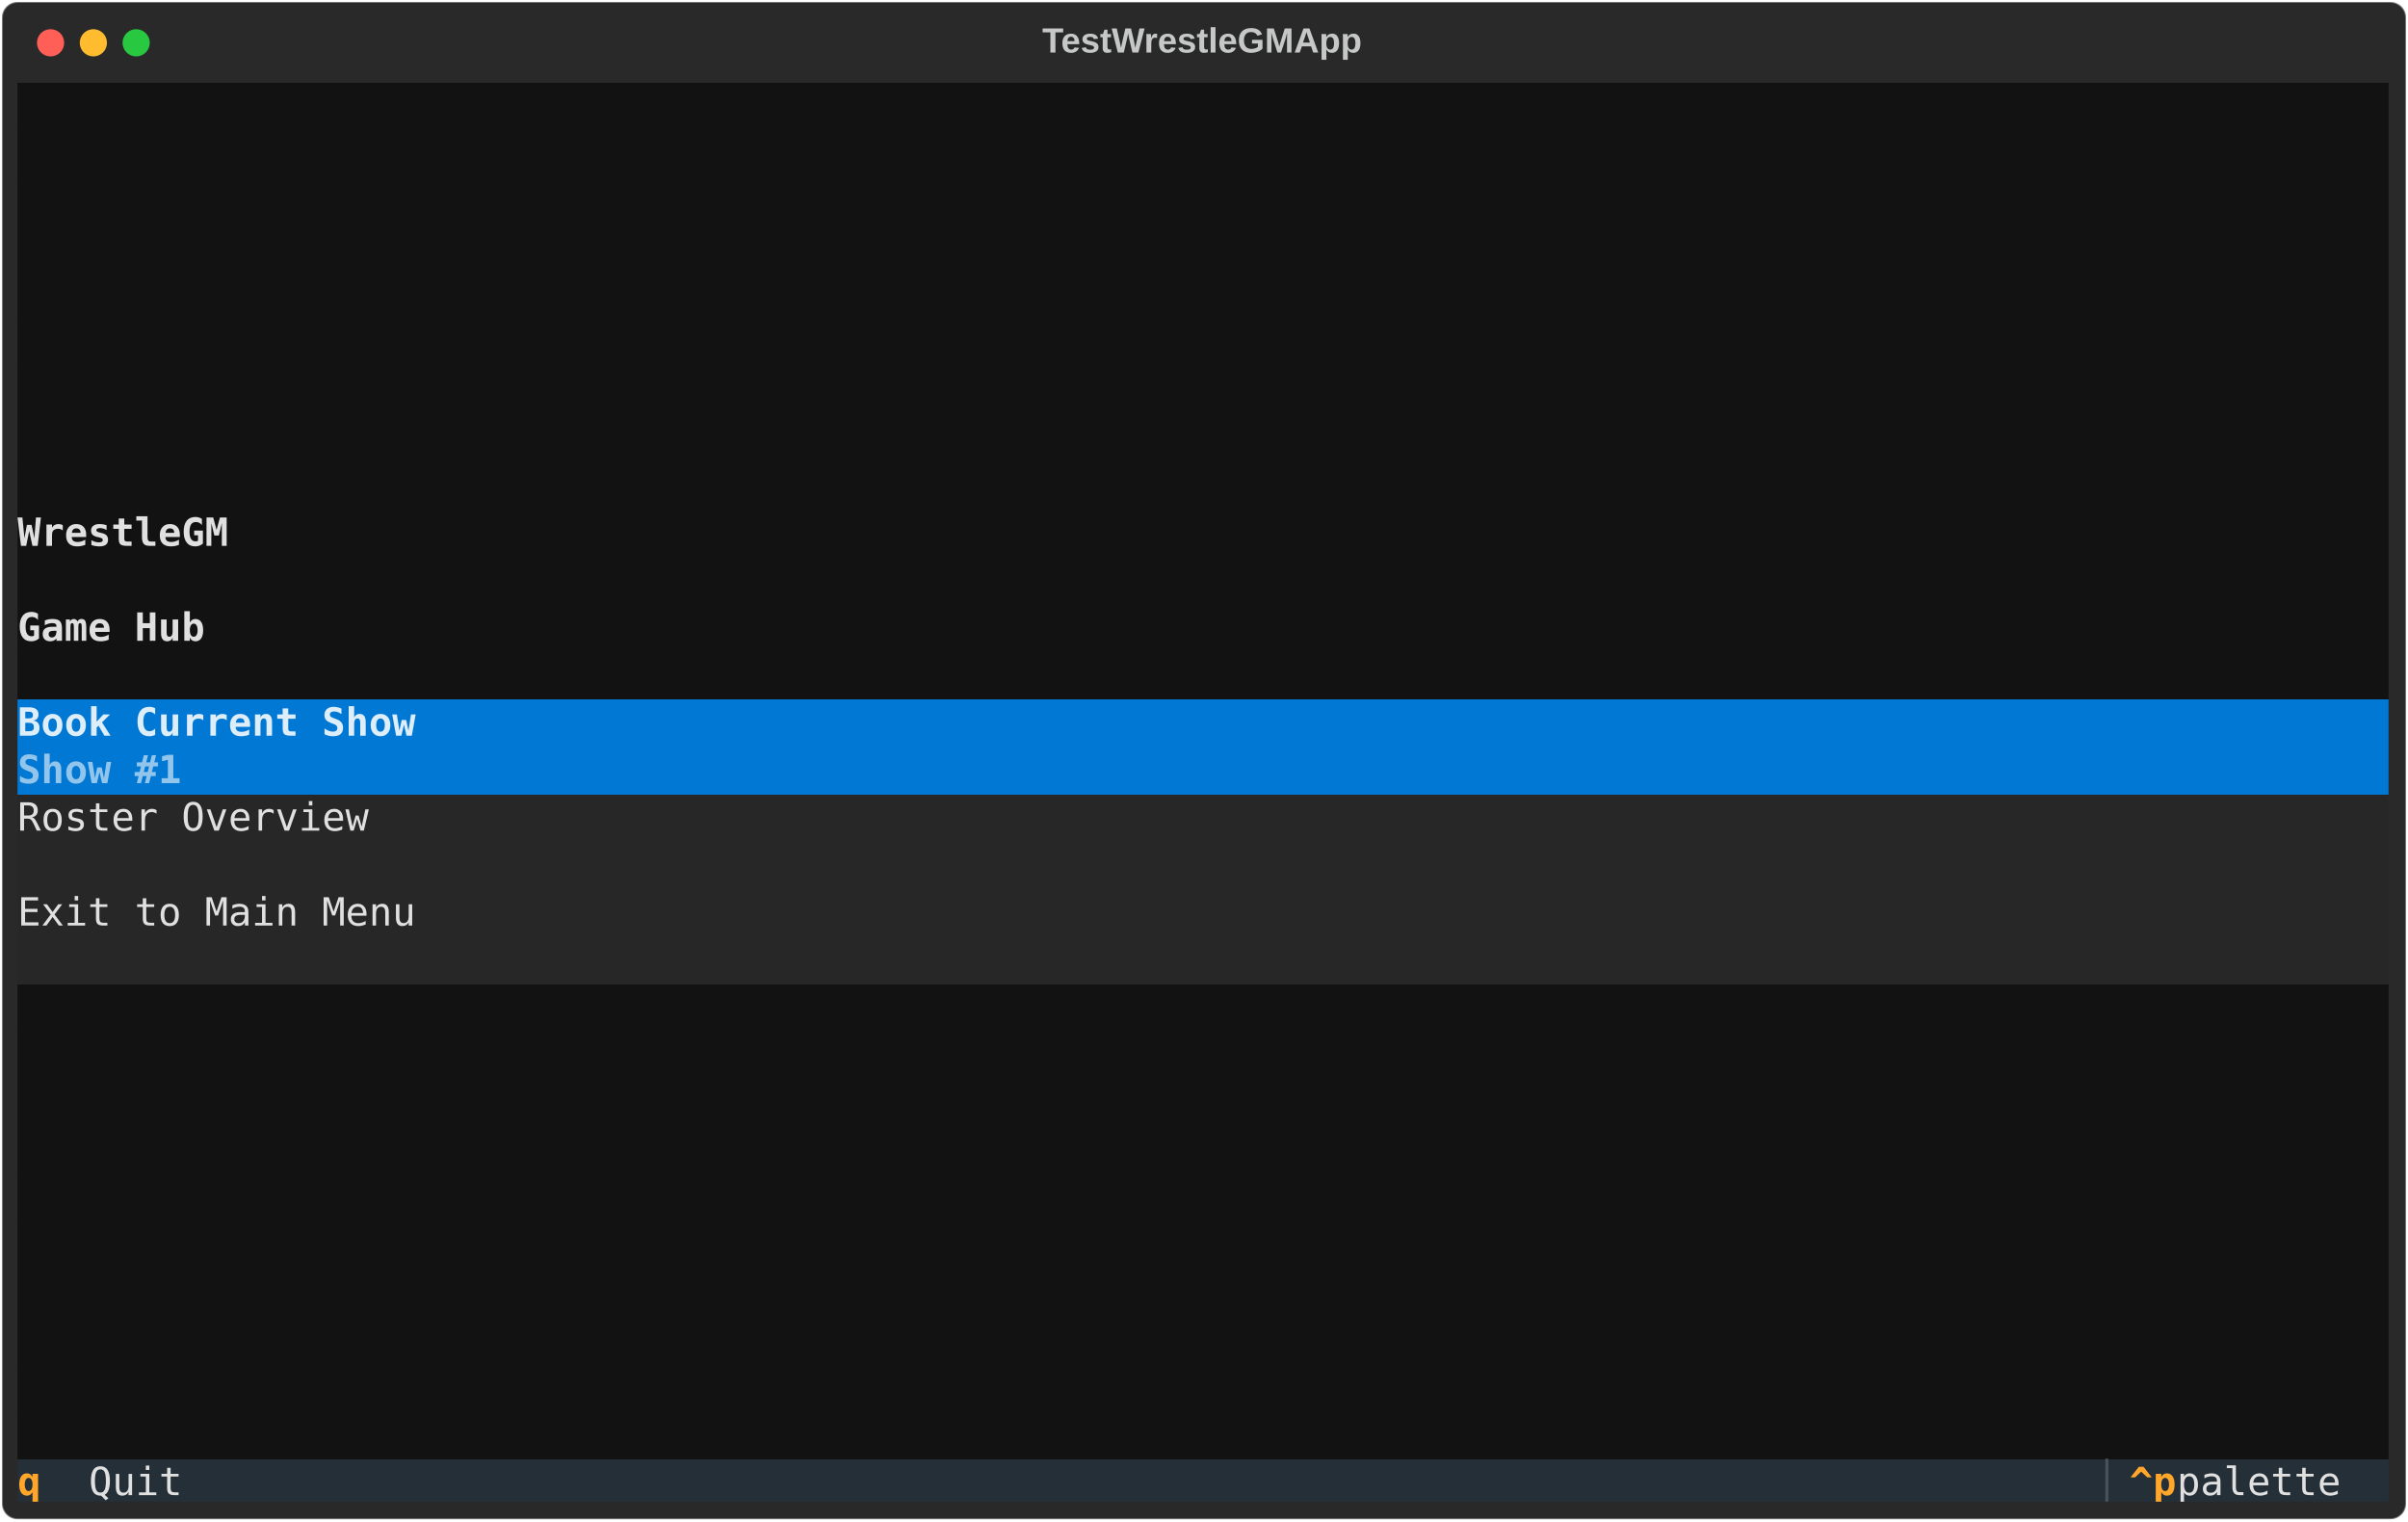
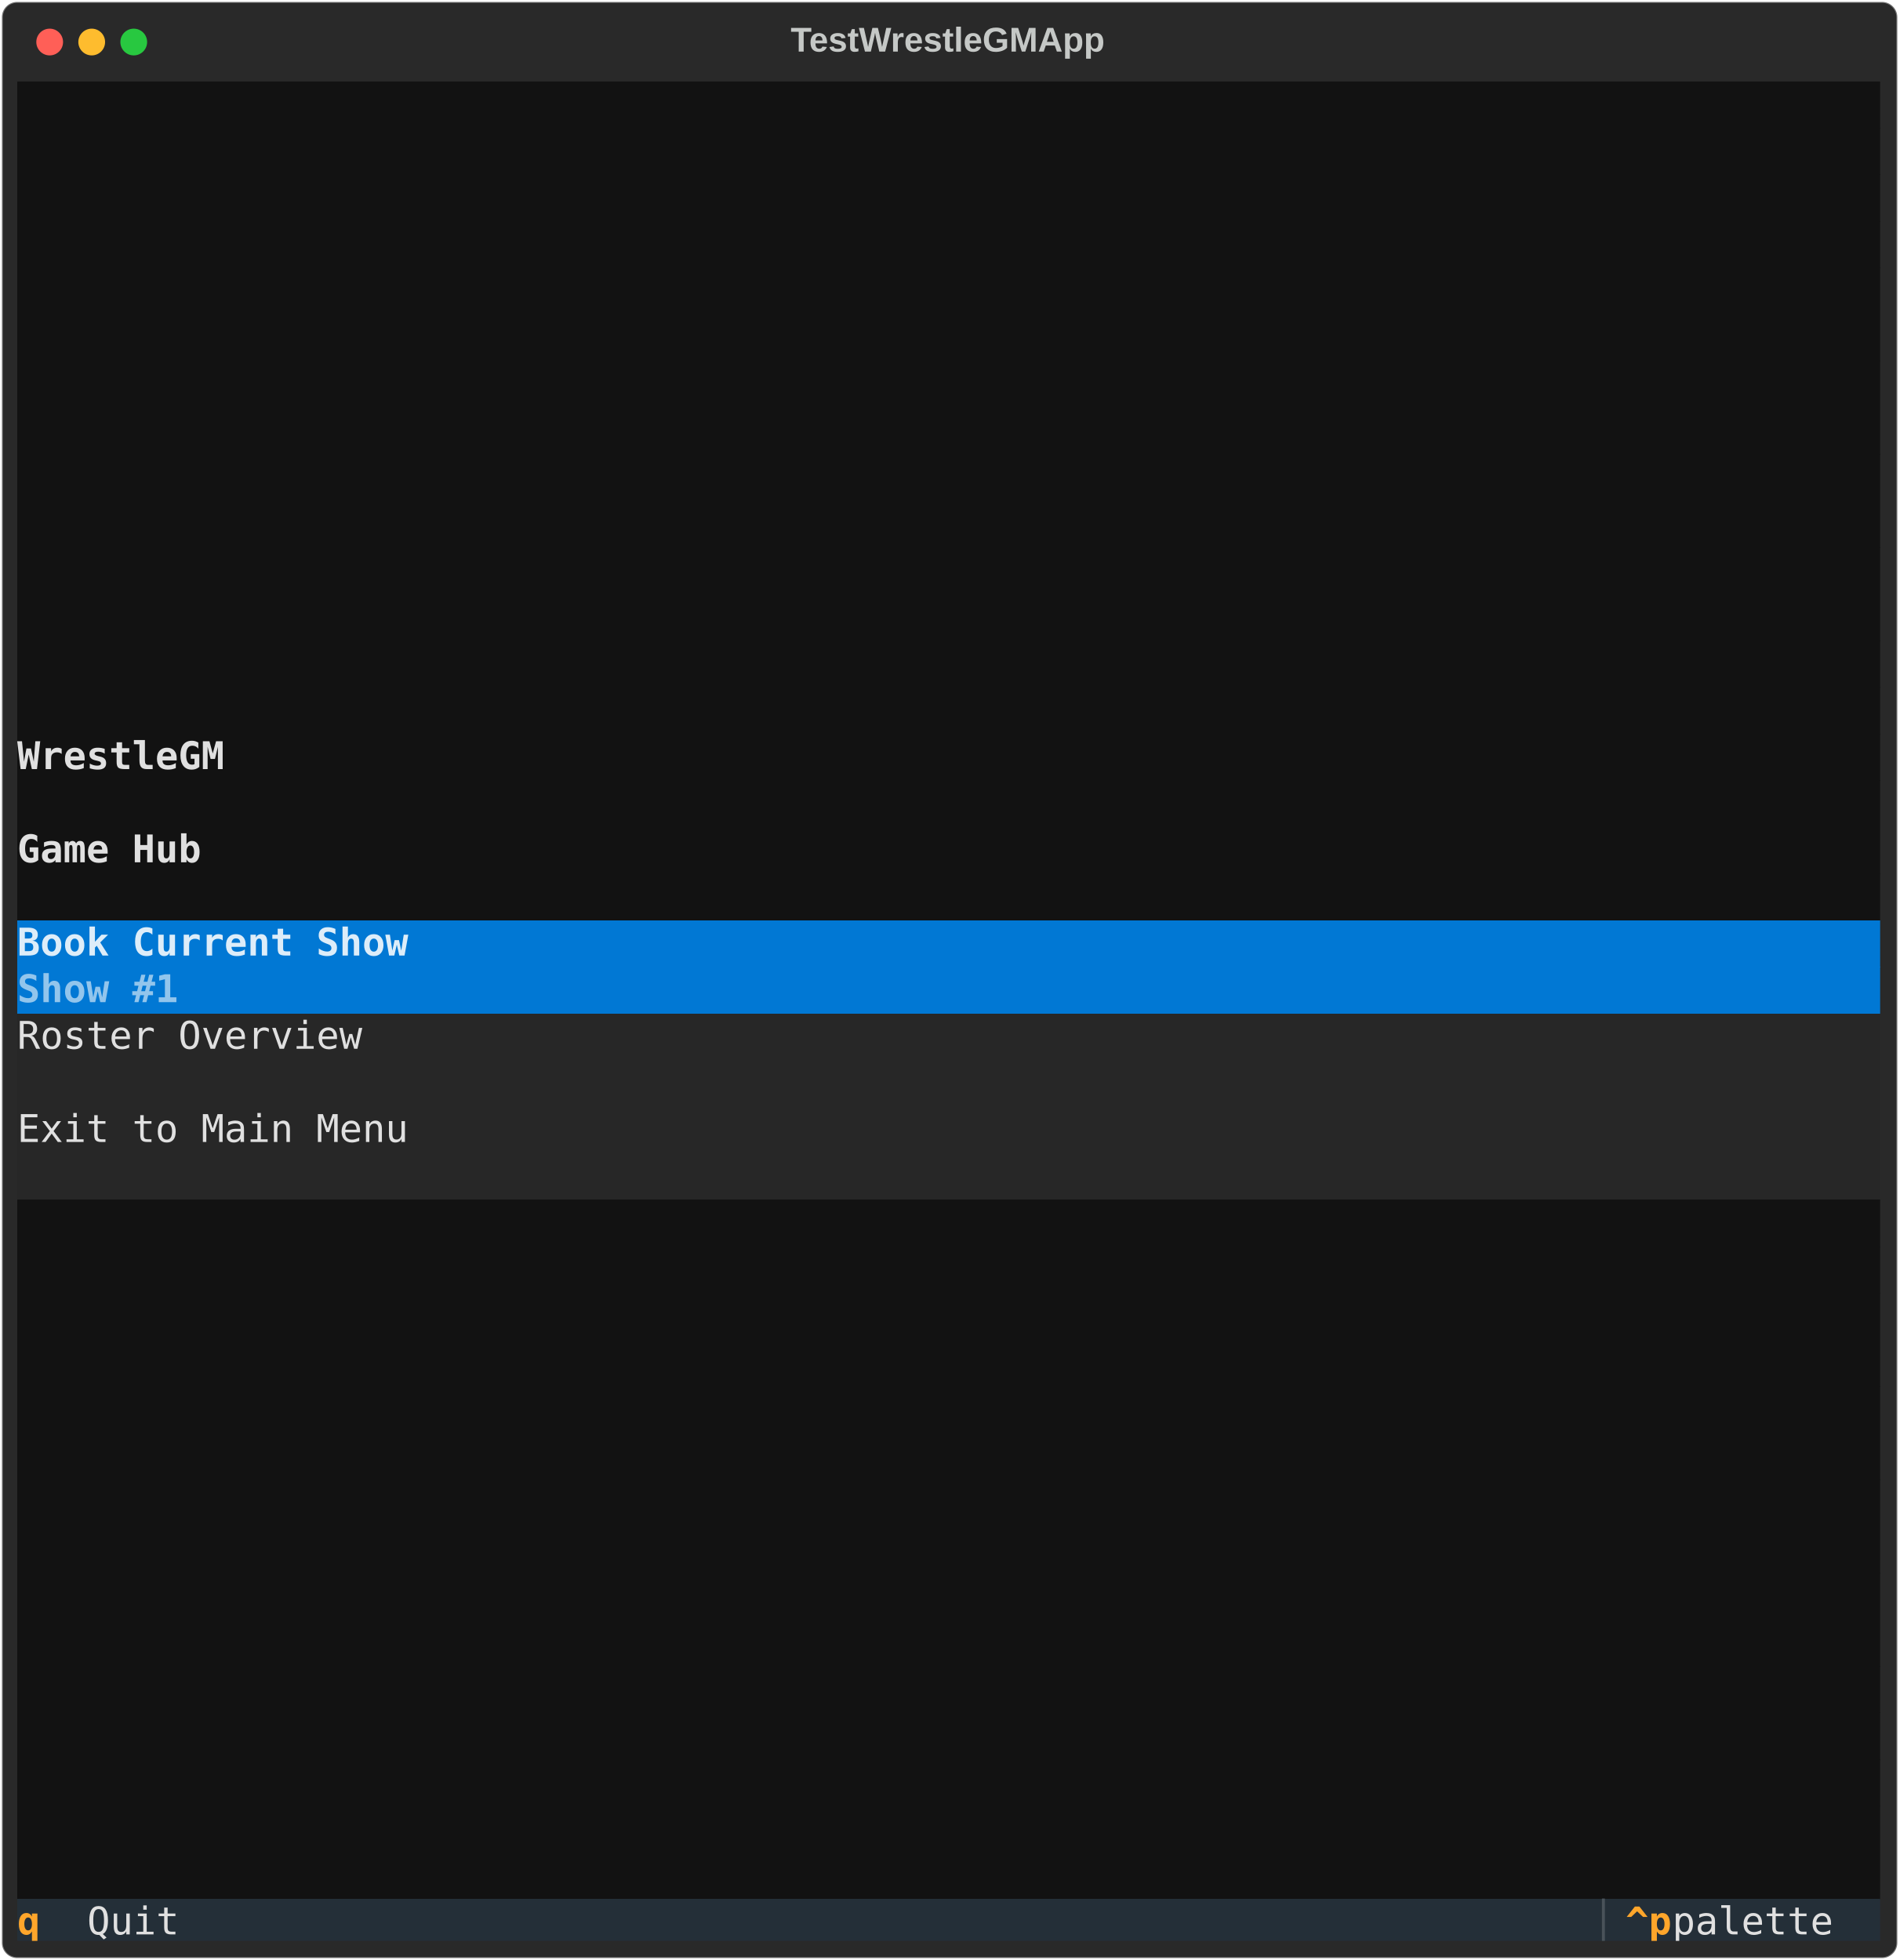
- <svg xmlns="http://www.w3.org/2000/svg" class="rich-terminal" viewBox="0 0 1238 782.0">
+ <svg xmlns="http://www.w3.org/2000/svg" class="rich-terminal" viewBox="0 0 994 1026.0">
  <style>

    @font-face {
        font-family: "Fira Code";
        src: local("FiraCode-Regular"),
                url("https://cdnjs.cloudflare.com/ajax/libs/firacode/6.2.0/woff2/FiraCode-Regular.woff2") format("woff2"),
                url("https://cdnjs.cloudflare.com/ajax/libs/firacode/6.2.0/woff/FiraCode-Regular.woff") format("woff");
        font-style: normal;
        font-weight: 400;
    }
    @font-face {
        font-family: "Fira Code";
        src: local("FiraCode-Bold"),
                url("https://cdnjs.cloudflare.com/ajax/libs/firacode/6.2.0/woff2/FiraCode-Bold.woff2") format("woff2"),
                url("https://cdnjs.cloudflare.com/ajax/libs/firacode/6.2.0/woff/FiraCode-Bold.woff") format("woff");
        font-style: bold;
        font-weight: 700;
    }

-     .terminal-53279495-matrix {
+     .terminal-2757339469-matrix {
        font-family: Fira Code, monospace;
        font-size: 20px;
        line-height: 24.4px;
        font-variant-east-asian: full-width;
    }

-     .terminal-53279495-title {
+     .terminal-2757339469-title {
        font-size: 18px;
        font-weight: bold;
        font-family: arial;
    }

-     .terminal-53279495-r1 { fill: #c5c8c6 }
- .terminal-53279495-r2 { fill: #e0e0e0;font-weight: bold }
- .terminal-53279495-r3 { fill: #ddedf9;font-weight: bold }
- .terminal-53279495-r4 { fill: #92c5ec;font-weight: bold }
- .terminal-53279495-r5 { fill: #e0e0e0 }
- .terminal-53279495-r6 { fill: #ffa62b;font-weight: bold }
- .terminal-53279495-r7 { fill: #495259 }
+     .terminal-2757339469-r1 { fill: #c5c8c6 }
+ .terminal-2757339469-r2 { fill: #e0e0e0;font-weight: bold }
+ .terminal-2757339469-r3 { fill: #ddedf9;font-weight: bold }
+ .terminal-2757339469-r4 { fill: #92c5ec;font-weight: bold }
+ .terminal-2757339469-r5 { fill: #e0e0e0 }
+ .terminal-2757339469-r6 { fill: #ffa62b;font-weight: bold }
+ .terminal-2757339469-r7 { fill: #495259 }
    </style>
  <defs>
-     <clipPath id="terminal-53279495-clip-terminal">
-       <rect x="0" y="0" width="1219.0" height="731.0" />
-     </clipPath>
-     <clipPath id="terminal-53279495-line-0">
-       <rect x="0" y="1.5" width="1220" height="24.65" />
-     </clipPath>
-     <clipPath id="terminal-53279495-line-1">
-       <rect x="0" y="25.9" width="1220" height="24.65" />
-     </clipPath>
-     <clipPath id="terminal-53279495-line-2">
-       <rect x="0" y="50.3" width="1220" height="24.65" />
-     </clipPath>
-     <clipPath id="terminal-53279495-line-3">
-       <rect x="0" y="74.7" width="1220" height="24.65" />
-     </clipPath>
-     <clipPath id="terminal-53279495-line-4">
-       <rect x="0" y="99.1" width="1220" height="24.65" />
-     </clipPath>
-     <clipPath id="terminal-53279495-line-5">
-       <rect x="0" y="123.5" width="1220" height="24.65" />
-     </clipPath>
-     <clipPath id="terminal-53279495-line-6">
-       <rect x="0" y="147.9" width="1220" height="24.65" />
-     </clipPath>
-     <clipPath id="terminal-53279495-line-7">
-       <rect x="0" y="172.3" width="1220" height="24.65" />
-     </clipPath>
-     <clipPath id="terminal-53279495-line-8">
-       <rect x="0" y="196.7" width="1220" height="24.65" />
-     </clipPath>
-     <clipPath id="terminal-53279495-line-9">
-       <rect x="0" y="221.1" width="1220" height="24.65" />
-     </clipPath>
-     <clipPath id="terminal-53279495-line-10">
-       <rect x="0" y="245.5" width="1220" height="24.65" />
-     </clipPath>
-     <clipPath id="terminal-53279495-line-11">
-       <rect x="0" y="269.9" width="1220" height="24.65" />
-     </clipPath>
-     <clipPath id="terminal-53279495-line-12">
-       <rect x="0" y="294.3" width="1220" height="24.65" />
-     </clipPath>
-     <clipPath id="terminal-53279495-line-13">
-       <rect x="0" y="318.7" width="1220" height="24.65" />
-     </clipPath>
-     <clipPath id="terminal-53279495-line-14">
-       <rect x="0" y="343.1" width="1220" height="24.65" />
-     </clipPath>
-     <clipPath id="terminal-53279495-line-15">
-       <rect x="0" y="367.5" width="1220" height="24.65" />
-     </clipPath>
-     <clipPath id="terminal-53279495-line-16">
-       <rect x="0" y="391.9" width="1220" height="24.65" />
-     </clipPath>
-     <clipPath id="terminal-53279495-line-17">
-       <rect x="0" y="416.3" width="1220" height="24.65" />
-     </clipPath>
-     <clipPath id="terminal-53279495-line-18">
-       <rect x="0" y="440.7" width="1220" height="24.65" />
-     </clipPath>
-     <clipPath id="terminal-53279495-line-19">
-       <rect x="0" y="465.1" width="1220" height="24.65" />
-     </clipPath>
-     <clipPath id="terminal-53279495-line-20">
-       <rect x="0" y="489.5" width="1220" height="24.65" />
-     </clipPath>
-     <clipPath id="terminal-53279495-line-21">
-       <rect x="0" y="513.9" width="1220" height="24.65" />
-     </clipPath>
-     <clipPath id="terminal-53279495-line-22">
-       <rect x="0" y="538.3" width="1220" height="24.65" />
-     </clipPath>
-     <clipPath id="terminal-53279495-line-23">
-       <rect x="0" y="562.7" width="1220" height="24.65" />
-     </clipPath>
-     <clipPath id="terminal-53279495-line-24">
-       <rect x="0" y="587.1" width="1220" height="24.65" />
-     </clipPath>
-     <clipPath id="terminal-53279495-line-25">
-       <rect x="0" y="611.5" width="1220" height="24.65" />
-     </clipPath>
-     <clipPath id="terminal-53279495-line-26">
-       <rect x="0" y="635.9" width="1220" height="24.65" />
-     </clipPath>
-     <clipPath id="terminal-53279495-line-27">
-       <rect x="0" y="660.3" width="1220" height="24.65" />
-     </clipPath>
-     <clipPath id="terminal-53279495-line-28">
-       <rect x="0" y="684.7" width="1220" height="24.65" />
+     <clipPath id="terminal-2757339469-clip-terminal">
+       <rect x="0" y="0" width="975.0" height="975.0" />
+     </clipPath>
+     <clipPath id="terminal-2757339469-line-0">
+       <rect x="0" y="1.5" width="976" height="24.65" />
+     </clipPath>
+     <clipPath id="terminal-2757339469-line-1">
+       <rect x="0" y="25.9" width="976" height="24.65" />
+     </clipPath>
+     <clipPath id="terminal-2757339469-line-2">
+       <rect x="0" y="50.3" width="976" height="24.65" />
+     </clipPath>
+     <clipPath id="terminal-2757339469-line-3">
+       <rect x="0" y="74.7" width="976" height="24.65" />
+     </clipPath>
+     <clipPath id="terminal-2757339469-line-4">
+       <rect x="0" y="99.1" width="976" height="24.65" />
+     </clipPath>
+     <clipPath id="terminal-2757339469-line-5">
+       <rect x="0" y="123.5" width="976" height="24.65" />
+     </clipPath>
+     <clipPath id="terminal-2757339469-line-6">
+       <rect x="0" y="147.9" width="976" height="24.65" />
+     </clipPath>
+     <clipPath id="terminal-2757339469-line-7">
+       <rect x="0" y="172.3" width="976" height="24.65" />
+     </clipPath>
+     <clipPath id="terminal-2757339469-line-8">
+       <rect x="0" y="196.7" width="976" height="24.65" />
+     </clipPath>
+     <clipPath id="terminal-2757339469-line-9">
+       <rect x="0" y="221.1" width="976" height="24.65" />
+     </clipPath>
+     <clipPath id="terminal-2757339469-line-10">
+       <rect x="0" y="245.5" width="976" height="24.65" />
+     </clipPath>
+     <clipPath id="terminal-2757339469-line-11">
+       <rect x="0" y="269.9" width="976" height="24.65" />
+     </clipPath>
+     <clipPath id="terminal-2757339469-line-12">
+       <rect x="0" y="294.3" width="976" height="24.65" />
+     </clipPath>
+     <clipPath id="terminal-2757339469-line-13">
+       <rect x="0" y="318.7" width="976" height="24.65" />
+     </clipPath>
+     <clipPath id="terminal-2757339469-line-14">
+       <rect x="0" y="343.1" width="976" height="24.65" />
+     </clipPath>
+     <clipPath id="terminal-2757339469-line-15">
+       <rect x="0" y="367.5" width="976" height="24.65" />
+     </clipPath>
+     <clipPath id="terminal-2757339469-line-16">
+       <rect x="0" y="391.9" width="976" height="24.65" />
+     </clipPath>
+     <clipPath id="terminal-2757339469-line-17">
+       <rect x="0" y="416.3" width="976" height="24.65" />
+     </clipPath>
+     <clipPath id="terminal-2757339469-line-18">
+       <rect x="0" y="440.7" width="976" height="24.65" />
+     </clipPath>
+     <clipPath id="terminal-2757339469-line-19">
+       <rect x="0" y="465.1" width="976" height="24.65" />
+     </clipPath>
+     <clipPath id="terminal-2757339469-line-20">
+       <rect x="0" y="489.5" width="976" height="24.65" />
+     </clipPath>
+     <clipPath id="terminal-2757339469-line-21">
+       <rect x="0" y="513.9" width="976" height="24.65" />
+     </clipPath>
+     <clipPath id="terminal-2757339469-line-22">
+       <rect x="0" y="538.3" width="976" height="24.65" />
+     </clipPath>
+     <clipPath id="terminal-2757339469-line-23">
+       <rect x="0" y="562.7" width="976" height="24.65" />
+     </clipPath>
+     <clipPath id="terminal-2757339469-line-24">
+       <rect x="0" y="587.1" width="976" height="24.65" />
+     </clipPath>
+     <clipPath id="terminal-2757339469-line-25">
+       <rect x="0" y="611.5" width="976" height="24.65" />
+     </clipPath>
+     <clipPath id="terminal-2757339469-line-26">
+       <rect x="0" y="635.9" width="976" height="24.65" />
+     </clipPath>
+     <clipPath id="terminal-2757339469-line-27">
+       <rect x="0" y="660.3" width="976" height="24.65" />
+     </clipPath>
+     <clipPath id="terminal-2757339469-line-28">
+       <rect x="0" y="684.7" width="976" height="24.65" />
+     </clipPath>
+     <clipPath id="terminal-2757339469-line-29">
+       <rect x="0" y="709.1" width="976" height="24.65" />
+     </clipPath>
+     <clipPath id="terminal-2757339469-line-30">
+       <rect x="0" y="733.5" width="976" height="24.65" />
+     </clipPath>
+     <clipPath id="terminal-2757339469-line-31">
+       <rect x="0" y="757.9" width="976" height="24.65" />
+     </clipPath>
+     <clipPath id="terminal-2757339469-line-32">
+       <rect x="0" y="782.3" width="976" height="24.65" />
+     </clipPath>
+     <clipPath id="terminal-2757339469-line-33">
+       <rect x="0" y="806.7" width="976" height="24.65" />
+     </clipPath>
+     <clipPath id="terminal-2757339469-line-34">
+       <rect x="0" y="831.1" width="976" height="24.65" />
+     </clipPath>
+     <clipPath id="terminal-2757339469-line-35">
+       <rect x="0" y="855.5" width="976" height="24.65" />
+     </clipPath>
+     <clipPath id="terminal-2757339469-line-36">
+       <rect x="0" y="879.9" width="976" height="24.65" />
+     </clipPath>
+     <clipPath id="terminal-2757339469-line-37">
+       <rect x="0" y="904.3" width="976" height="24.65" />
+     </clipPath>
+     <clipPath id="terminal-2757339469-line-38">
+       <rect x="0" y="928.7" width="976" height="24.65" />
    </clipPath>
  </defs>
-   <rect fill="#292929" stroke="rgba(255,255,255,0.35)" stroke-width="1" x="1" y="1" width="1236" height="780" rx="8" />
-   <text class="terminal-53279495-title" fill="#c5c8c6" text-anchor="middle" x="618" y="27">TestWrestleGMApp</text>
+   <rect fill="#292929" stroke="rgba(255,255,255,0.35)" stroke-width="1" x="1" y="1" width="992" height="1024" rx="8" />
+   <text class="terminal-2757339469-title" fill="#c5c8c6" text-anchor="middle" x="496" y="27">TestWrestleGMApp</text>
  <g transform="translate(26,22)">
    <circle cx="0" cy="0" r="7" fill="#ff5f57" />
    <circle cx="22" cy="0" r="7" fill="#febc2e" />
    <circle cx="44" cy="0" r="7" fill="#28c840" />
  </g>
-   <g transform="translate(9, 41)" clip-path="url(#terminal-53279495-clip-terminal)">
-     <rect fill="#121212" x="0" y="1.5" width="1220" height="24.65" shape-rendering="crispEdges" />
-     <rect fill="#121212" x="0" y="25.9" width="1220" height="24.65" shape-rendering="crispEdges" />
-     <rect fill="#121212" x="0" y="50.3" width="1220" height="24.65" shape-rendering="crispEdges" />
-     <rect fill="#121212" x="0" y="74.7" width="1220" height="24.65" shape-rendering="crispEdges" />
-     <rect fill="#121212" x="0" y="99.1" width="1220" height="24.65" shape-rendering="crispEdges" />
-     <rect fill="#121212" x="0" y="123.5" width="1220" height="24.65" shape-rendering="crispEdges" />
-     <rect fill="#121212" x="0" y="147.9" width="1220" height="24.65" shape-rendering="crispEdges" />
-     <rect fill="#121212" x="0" y="172.3" width="1220" height="24.65" shape-rendering="crispEdges" />
-     <rect fill="#121212" x="0" y="196.7" width="1220" height="24.65" shape-rendering="crispEdges" />
-     <rect fill="#121212" x="0" y="221.1" width="109.8" height="24.65" shape-rendering="crispEdges" />
-     <rect fill="#121212" x="109.8" y="221.1" width="1110.2" height="24.65" shape-rendering="crispEdges" />
-     <rect fill="#121212" x="0" y="245.5" width="1220" height="24.65" shape-rendering="crispEdges" />
-     <rect fill="#121212" x="0" y="269.9" width="97.6" height="24.65" shape-rendering="crispEdges" />
-     <rect fill="#121212" x="97.6" y="269.9" width="1122.4" height="24.65" shape-rendering="crispEdges" />
-     <rect fill="#121212" x="0" y="294.3" width="1220" height="24.65" shape-rendering="crispEdges" />
-     <rect fill="#0178d4" x="0" y="318.7" width="207.4" height="24.65" shape-rendering="crispEdges" />
-     <rect fill="#0178d4" x="207.4" y="318.7" width="1012.6" height="24.65" shape-rendering="crispEdges" />
-     <rect fill="#0178d4" x="0" y="343.1" width="85.4" height="24.65" shape-rendering="crispEdges" />
-     <rect fill="#0178d4" x="85.4" y="343.1" width="1134.6" height="24.65" shape-rendering="crispEdges" />
-     <rect fill="#272727" x="0" y="367.5" width="183" height="24.65" shape-rendering="crispEdges" />
-     <rect fill="#272727" x="183" y="367.5" width="1037" height="24.65" shape-rendering="crispEdges" />
-     <rect fill="#272727" x="0" y="391.9" width="0" height="24.65" shape-rendering="crispEdges" />
-     <rect fill="#272727" x="0" y="391.9" width="1220" height="24.65" shape-rendering="crispEdges" />
-     <rect fill="#272727" x="0" y="416.3" width="207.4" height="24.65" shape-rendering="crispEdges" />
-     <rect fill="#272727" x="207.4" y="416.3" width="1012.6" height="24.65" shape-rendering="crispEdges" />
-     <rect fill="#272727" x="0" y="440.7" width="0" height="24.65" shape-rendering="crispEdges" />
-     <rect fill="#272727" x="0" y="440.7" width="1220" height="24.65" shape-rendering="crispEdges" />
-     <rect fill="#121212" x="0" y="465.1" width="1220" height="24.65" shape-rendering="crispEdges" />
-     <rect fill="#121212" x="0" y="489.5" width="1220" height="24.65" shape-rendering="crispEdges" />
-     <rect fill="#121212" x="0" y="513.9" width="1220" height="24.65" shape-rendering="crispEdges" />
-     <rect fill="#121212" x="0" y="538.3" width="1220" height="24.65" shape-rendering="crispEdges" />
-     <rect fill="#121212" x="0" y="562.7" width="1220" height="24.65" shape-rendering="crispEdges" />
-     <rect fill="#121212" x="0" y="587.1" width="1220" height="24.65" shape-rendering="crispEdges" />
-     <rect fill="#121212" x="0" y="611.5" width="1220" height="24.65" shape-rendering="crispEdges" />
-     <rect fill="#121212" x="0" y="635.9" width="1220" height="24.65" shape-rendering="crispEdges" />
-     <rect fill="#121212" x="0" y="660.3" width="1220" height="24.65" shape-rendering="crispEdges" />
-     <rect fill="#121212" x="0" y="684.7" width="1220" height="24.65" shape-rendering="crispEdges" />
-     <rect fill="#242f38" x="0" y="709.1" width="36.6" height="24.65" shape-rendering="crispEdges" />
-     <rect fill="#242f38" x="36.6" y="709.1" width="61" height="24.65" shape-rendering="crispEdges" />
-     <rect fill="#242f38" x="97.6" y="709.1" width="976" height="24.65" shape-rendering="crispEdges" />
-     <rect fill="#242f38" x="1073.6" y="709.1" width="12.2" height="24.65" shape-rendering="crispEdges" />
-     <rect fill="#242f38" x="1085.8" y="709.1" width="24.4" height="24.65" shape-rendering="crispEdges" />
-     <rect fill="#242f38" x="1110.2" y="709.1" width="97.6" height="24.65" shape-rendering="crispEdges" />
-     <rect fill="#242f38" x="1207.8" y="709.1" width="12.2" height="24.65" shape-rendering="crispEdges" />
-     <g class="terminal-53279495-matrix">
-       <text class="terminal-53279495-r1" x="1220" y="20" textLength="12.2" clip-path="url(#terminal-53279495-line-0)">
- </text>
-       <text class="terminal-53279495-r1" x="1220" y="44.4" textLength="12.2" clip-path="url(#terminal-53279495-line-1)">
- </text>
-       <text class="terminal-53279495-r1" x="1220" y="68.8" textLength="12.2" clip-path="url(#terminal-53279495-line-2)">
- </text>
-       <text class="terminal-53279495-r1" x="1220" y="93.2" textLength="12.2" clip-path="url(#terminal-53279495-line-3)">
- </text>
-       <text class="terminal-53279495-r1" x="1220" y="117.6" textLength="12.2" clip-path="url(#terminal-53279495-line-4)">
- </text>
-       <text class="terminal-53279495-r1" x="1220" y="142" textLength="12.2" clip-path="url(#terminal-53279495-line-5)">
- </text>
-       <text class="terminal-53279495-r1" x="1220" y="166.4" textLength="12.2" clip-path="url(#terminal-53279495-line-6)">
- </text>
-       <text class="terminal-53279495-r1" x="1220" y="190.8" textLength="12.2" clip-path="url(#terminal-53279495-line-7)">
- </text>
-       <text class="terminal-53279495-r1" x="1220" y="215.2" textLength="12.2" clip-path="url(#terminal-53279495-line-8)">
- </text>
-       <text class="terminal-53279495-r2" x="0" y="239.6" textLength="109.8" clip-path="url(#terminal-53279495-line-9)">WrestleGM</text>
-       <text class="terminal-53279495-r1" x="1220" y="239.6" textLength="12.2" clip-path="url(#terminal-53279495-line-9)">
- </text>
-       <text class="terminal-53279495-r1" x="1220" y="264" textLength="12.2" clip-path="url(#terminal-53279495-line-10)">
- </text>
-       <text class="terminal-53279495-r2" x="0" y="288.4" textLength="97.6" clip-path="url(#terminal-53279495-line-11)">Game Hub</text>
-       <text class="terminal-53279495-r1" x="1220" y="288.4" textLength="12.2" clip-path="url(#terminal-53279495-line-11)">
- </text>
-       <text class="terminal-53279495-r1" x="1220" y="312.8" textLength="12.2" clip-path="url(#terminal-53279495-line-12)">
- </text>
-       <text class="terminal-53279495-r3" x="0" y="337.2" textLength="207.4" clip-path="url(#terminal-53279495-line-13)">Book Current Show</text>
-       <text class="terminal-53279495-r1" x="1220" y="337.2" textLength="12.2" clip-path="url(#terminal-53279495-line-13)">
- </text>
-       <text class="terminal-53279495-r4" x="0" y="361.6" textLength="85.4" clip-path="url(#terminal-53279495-line-14)">Show #1</text>
-       <text class="terminal-53279495-r1" x="1220" y="361.6" textLength="12.2" clip-path="url(#terminal-53279495-line-14)">
- </text>
-       <text class="terminal-53279495-r5" x="0" y="386" textLength="183" clip-path="url(#terminal-53279495-line-15)">Roster Overview</text>
-       <text class="terminal-53279495-r1" x="1220" y="386" textLength="12.2" clip-path="url(#terminal-53279495-line-15)">
- </text>
-       <text class="terminal-53279495-r1" x="1220" y="410.4" textLength="12.2" clip-path="url(#terminal-53279495-line-16)">
- </text>
-       <text class="terminal-53279495-r5" x="0" y="434.8" textLength="207.4" clip-path="url(#terminal-53279495-line-17)">Exit to Main Menu</text>
-       <text class="terminal-53279495-r1" x="1220" y="434.8" textLength="12.2" clip-path="url(#terminal-53279495-line-17)">
- </text>
-       <text class="terminal-53279495-r1" x="1220" y="459.2" textLength="12.2" clip-path="url(#terminal-53279495-line-18)">
- </text>
-       <text class="terminal-53279495-r1" x="1220" y="483.6" textLength="12.2" clip-path="url(#terminal-53279495-line-19)">
- </text>
-       <text class="terminal-53279495-r1" x="1220" y="508" textLength="12.2" clip-path="url(#terminal-53279495-line-20)">
- </text>
-       <text class="terminal-53279495-r1" x="1220" y="532.4" textLength="12.2" clip-path="url(#terminal-53279495-line-21)">
- </text>
-       <text class="terminal-53279495-r1" x="1220" y="556.8" textLength="12.2" clip-path="url(#terminal-53279495-line-22)">
- </text>
-       <text class="terminal-53279495-r1" x="1220" y="581.2" textLength="12.2" clip-path="url(#terminal-53279495-line-23)">
- </text>
-       <text class="terminal-53279495-r1" x="1220" y="605.6" textLength="12.2" clip-path="url(#terminal-53279495-line-24)">
- </text>
-       <text class="terminal-53279495-r1" x="1220" y="630" textLength="12.2" clip-path="url(#terminal-53279495-line-25)">
- </text>
-       <text class="terminal-53279495-r1" x="1220" y="654.4" textLength="12.2" clip-path="url(#terminal-53279495-line-26)">
- </text>
-       <text class="terminal-53279495-r1" x="1220" y="678.8" textLength="12.2" clip-path="url(#terminal-53279495-line-27)">
- </text>
-       <text class="terminal-53279495-r1" x="1220" y="703.2" textLength="12.2" clip-path="url(#terminal-53279495-line-28)">
- </text>
-       <text class="terminal-53279495-r6" x="0" y="727.6" textLength="36.6" clip-path="url(#terminal-53279495-line-29)"> q </text>
-       <text class="terminal-53279495-r5" x="36.6" y="727.6" textLength="61" clip-path="url(#terminal-53279495-line-29)">Quit </text>
-       <text class="terminal-53279495-r7" x="1073.6" y="727.6" textLength="12.2" clip-path="url(#terminal-53279495-line-29)">▏</text>
-       <text class="terminal-53279495-r6" x="1085.8" y="727.6" textLength="24.4" clip-path="url(#terminal-53279495-line-29)">^p</text>
-       <text class="terminal-53279495-r5" x="1110.2" y="727.6" textLength="97.6" clip-path="url(#terminal-53279495-line-29)"> palette</text>
+   <g transform="translate(9, 41)" clip-path="url(#terminal-2757339469-clip-terminal)">
+     <rect fill="#121212" x="0" y="1.5" width="976" height="24.65" shape-rendering="crispEdges" />
+     <rect fill="#121212" x="0" y="25.9" width="976" height="24.65" shape-rendering="crispEdges" />
+     <rect fill="#121212" x="0" y="50.3" width="976" height="24.65" shape-rendering="crispEdges" />
+     <rect fill="#121212" x="0" y="74.7" width="976" height="24.65" shape-rendering="crispEdges" />
+     <rect fill="#121212" x="0" y="99.1" width="976" height="24.65" shape-rendering="crispEdges" />
+     <rect fill="#121212" x="0" y="123.5" width="976" height="24.65" shape-rendering="crispEdges" />
+     <rect fill="#121212" x="0" y="147.9" width="976" height="24.65" shape-rendering="crispEdges" />
+     <rect fill="#121212" x="0" y="172.3" width="976" height="24.65" shape-rendering="crispEdges" />
+     <rect fill="#121212" x="0" y="196.7" width="976" height="24.65" shape-rendering="crispEdges" />
+     <rect fill="#121212" x="0" y="221.1" width="976" height="24.65" shape-rendering="crispEdges" />
+     <rect fill="#121212" x="0" y="245.5" width="976" height="24.65" shape-rendering="crispEdges" />
+     <rect fill="#121212" x="0" y="269.9" width="976" height="24.65" shape-rendering="crispEdges" />
+     <rect fill="#121212" x="0" y="294.3" width="976" height="24.65" shape-rendering="crispEdges" />
+     <rect fill="#121212" x="0" y="318.7" width="976" height="24.65" shape-rendering="crispEdges" />
+     <rect fill="#121212" x="0" y="343.1" width="109.8" height="24.65" shape-rendering="crispEdges" />
+     <rect fill="#121212" x="109.8" y="343.1" width="866.2" height="24.65" shape-rendering="crispEdges" />
+     <rect fill="#121212" x="0" y="367.5" width="976" height="24.65" shape-rendering="crispEdges" />
+     <rect fill="#121212" x="0" y="391.9" width="97.6" height="24.65" shape-rendering="crispEdges" />
+     <rect fill="#121212" x="97.6" y="391.9" width="878.4" height="24.65" shape-rendering="crispEdges" />
+     <rect fill="#121212" x="0" y="416.3" width="976" height="24.65" shape-rendering="crispEdges" />
+     <rect fill="#0178d4" x="0" y="440.7" width="207.4" height="24.65" shape-rendering="crispEdges" />
+     <rect fill="#0178d4" x="207.4" y="440.7" width="768.6" height="24.65" shape-rendering="crispEdges" />
+     <rect fill="#0178d4" x="0" y="465.1" width="85.4" height="24.65" shape-rendering="crispEdges" />
+     <rect fill="#0178d4" x="85.4" y="465.1" width="890.6" height="24.65" shape-rendering="crispEdges" />
+     <rect fill="#272727" x="0" y="489.5" width="183" height="24.65" shape-rendering="crispEdges" />
+     <rect fill="#272727" x="183" y="489.5" width="793" height="24.65" shape-rendering="crispEdges" />
+     <rect fill="#272727" x="0" y="513.9" width="0" height="24.65" shape-rendering="crispEdges" />
+     <rect fill="#272727" x="0" y="513.9" width="976" height="24.65" shape-rendering="crispEdges" />
+     <rect fill="#272727" x="0" y="538.3" width="207.4" height="24.65" shape-rendering="crispEdges" />
+     <rect fill="#272727" x="207.4" y="538.3" width="768.6" height="24.65" shape-rendering="crispEdges" />
+     <rect fill="#272727" x="0" y="562.7" width="0" height="24.65" shape-rendering="crispEdges" />
+     <rect fill="#272727" x="0" y="562.7" width="976" height="24.65" shape-rendering="crispEdges" />
+     <rect fill="#121212" x="0" y="587.1" width="976" height="24.65" shape-rendering="crispEdges" />
+     <rect fill="#121212" x="0" y="611.5" width="976" height="24.65" shape-rendering="crispEdges" />
+     <rect fill="#121212" x="0" y="635.9" width="976" height="24.65" shape-rendering="crispEdges" />
+     <rect fill="#121212" x="0" y="660.3" width="976" height="24.65" shape-rendering="crispEdges" />
+     <rect fill="#121212" x="0" y="684.7" width="976" height="24.65" shape-rendering="crispEdges" />
+     <rect fill="#121212" x="0" y="709.1" width="976" height="24.65" shape-rendering="crispEdges" />
+     <rect fill="#121212" x="0" y="733.5" width="976" height="24.65" shape-rendering="crispEdges" />
+     <rect fill="#121212" x="0" y="757.9" width="976" height="24.65" shape-rendering="crispEdges" />
+     <rect fill="#121212" x="0" y="782.3" width="976" height="24.65" shape-rendering="crispEdges" />
+     <rect fill="#121212" x="0" y="806.7" width="976" height="24.65" shape-rendering="crispEdges" />
+     <rect fill="#121212" x="0" y="831.1" width="976" height="24.65" shape-rendering="crispEdges" />
+     <rect fill="#121212" x="0" y="855.5" width="976" height="24.65" shape-rendering="crispEdges" />
+     <rect fill="#121212" x="0" y="879.9" width="976" height="24.65" shape-rendering="crispEdges" />
+     <rect fill="#121212" x="0" y="904.3" width="976" height="24.65" shape-rendering="crispEdges" />
+     <rect fill="#121212" x="0" y="928.7" width="976" height="24.65" shape-rendering="crispEdges" />
+     <rect fill="#242f38" x="0" y="953.1" width="36.6" height="24.65" shape-rendering="crispEdges" />
+     <rect fill="#242f38" x="36.6" y="953.1" width="61" height="24.65" shape-rendering="crispEdges" />
+     <rect fill="#242f38" x="97.6" y="953.1" width="732" height="24.65" shape-rendering="crispEdges" />
+     <rect fill="#242f38" x="829.6" y="953.1" width="12.2" height="24.65" shape-rendering="crispEdges" />
+     <rect fill="#242f38" x="841.8" y="953.1" width="24.4" height="24.65" shape-rendering="crispEdges" />
+     <rect fill="#242f38" x="866.2" y="953.1" width="97.6" height="24.65" shape-rendering="crispEdges" />
+     <rect fill="#242f38" x="963.8" y="953.1" width="12.2" height="24.65" shape-rendering="crispEdges" />
+     <g class="terminal-2757339469-matrix">
+       <text class="terminal-2757339469-r1" x="976" y="20" textLength="12.2" clip-path="url(#terminal-2757339469-line-0)">
+ </text>
+       <text class="terminal-2757339469-r1" x="976" y="44.4" textLength="12.2" clip-path="url(#terminal-2757339469-line-1)">
+ </text>
+       <text class="terminal-2757339469-r1" x="976" y="68.8" textLength="12.2" clip-path="url(#terminal-2757339469-line-2)">
+ </text>
+       <text class="terminal-2757339469-r1" x="976" y="93.2" textLength="12.2" clip-path="url(#terminal-2757339469-line-3)">
+ </text>
+       <text class="terminal-2757339469-r1" x="976" y="117.6" textLength="12.2" clip-path="url(#terminal-2757339469-line-4)">
+ </text>
+       <text class="terminal-2757339469-r1" x="976" y="142" textLength="12.2" clip-path="url(#terminal-2757339469-line-5)">
+ </text>
+       <text class="terminal-2757339469-r1" x="976" y="166.4" textLength="12.2" clip-path="url(#terminal-2757339469-line-6)">
+ </text>
+       <text class="terminal-2757339469-r1" x="976" y="190.8" textLength="12.2" clip-path="url(#terminal-2757339469-line-7)">
+ </text>
+       <text class="terminal-2757339469-r1" x="976" y="215.2" textLength="12.2" clip-path="url(#terminal-2757339469-line-8)">
+ </text>
+       <text class="terminal-2757339469-r1" x="976" y="239.6" textLength="12.2" clip-path="url(#terminal-2757339469-line-9)">
+ </text>
+       <text class="terminal-2757339469-r1" x="976" y="264" textLength="12.2" clip-path="url(#terminal-2757339469-line-10)">
+ </text>
+       <text class="terminal-2757339469-r1" x="976" y="288.4" textLength="12.2" clip-path="url(#terminal-2757339469-line-11)">
+ </text>
+       <text class="terminal-2757339469-r1" x="976" y="312.8" textLength="12.2" clip-path="url(#terminal-2757339469-line-12)">
+ </text>
+       <text class="terminal-2757339469-r1" x="976" y="337.2" textLength="12.2" clip-path="url(#terminal-2757339469-line-13)">
+ </text>
+       <text class="terminal-2757339469-r2" x="0" y="361.6" textLength="109.8" clip-path="url(#terminal-2757339469-line-14)">WrestleGM</text>
+       <text class="terminal-2757339469-r1" x="976" y="361.6" textLength="12.2" clip-path="url(#terminal-2757339469-line-14)">
+ </text>
+       <text class="terminal-2757339469-r1" x="976" y="386" textLength="12.2" clip-path="url(#terminal-2757339469-line-15)">
+ </text>
+       <text class="terminal-2757339469-r2" x="0" y="410.4" textLength="97.6" clip-path="url(#terminal-2757339469-line-16)">Game Hub</text>
+       <text class="terminal-2757339469-r1" x="976" y="410.4" textLength="12.2" clip-path="url(#terminal-2757339469-line-16)">
+ </text>
+       <text class="terminal-2757339469-r1" x="976" y="434.8" textLength="12.2" clip-path="url(#terminal-2757339469-line-17)">
+ </text>
+       <text class="terminal-2757339469-r3" x="0" y="459.2" textLength="207.4" clip-path="url(#terminal-2757339469-line-18)">Book Current Show</text>
+       <text class="terminal-2757339469-r1" x="976" y="459.2" textLength="12.2" clip-path="url(#terminal-2757339469-line-18)">
+ </text>
+       <text class="terminal-2757339469-r4" x="0" y="483.6" textLength="85.4" clip-path="url(#terminal-2757339469-line-19)">Show #1</text>
+       <text class="terminal-2757339469-r1" x="976" y="483.6" textLength="12.2" clip-path="url(#terminal-2757339469-line-19)">
+ </text>
+       <text class="terminal-2757339469-r5" x="0" y="508" textLength="183" clip-path="url(#terminal-2757339469-line-20)">Roster Overview</text>
+       <text class="terminal-2757339469-r1" x="976" y="508" textLength="12.2" clip-path="url(#terminal-2757339469-line-20)">
+ </text>
+       <text class="terminal-2757339469-r1" x="976" y="532.4" textLength="12.2" clip-path="url(#terminal-2757339469-line-21)">
+ </text>
+       <text class="terminal-2757339469-r5" x="0" y="556.8" textLength="207.4" clip-path="url(#terminal-2757339469-line-22)">Exit to Main Menu</text>
+       <text class="terminal-2757339469-r1" x="976" y="556.8" textLength="12.2" clip-path="url(#terminal-2757339469-line-22)">
+ </text>
+       <text class="terminal-2757339469-r1" x="976" y="581.2" textLength="12.2" clip-path="url(#terminal-2757339469-line-23)">
+ </text>
+       <text class="terminal-2757339469-r1" x="976" y="605.6" textLength="12.2" clip-path="url(#terminal-2757339469-line-24)">
+ </text>
+       <text class="terminal-2757339469-r1" x="976" y="630" textLength="12.2" clip-path="url(#terminal-2757339469-line-25)">
+ </text>
+       <text class="terminal-2757339469-r1" x="976" y="654.4" textLength="12.2" clip-path="url(#terminal-2757339469-line-26)">
+ </text>
+       <text class="terminal-2757339469-r1" x="976" y="678.8" textLength="12.2" clip-path="url(#terminal-2757339469-line-27)">
+ </text>
+       <text class="terminal-2757339469-r1" x="976" y="703.2" textLength="12.2" clip-path="url(#terminal-2757339469-line-28)">
+ </text>
+       <text class="terminal-2757339469-r1" x="976" y="727.6" textLength="12.2" clip-path="url(#terminal-2757339469-line-29)">
+ </text>
+       <text class="terminal-2757339469-r1" x="976" y="752" textLength="12.2" clip-path="url(#terminal-2757339469-line-30)">
+ </text>
+       <text class="terminal-2757339469-r1" x="976" y="776.4" textLength="12.2" clip-path="url(#terminal-2757339469-line-31)">
+ </text>
+       <text class="terminal-2757339469-r1" x="976" y="800.8" textLength="12.2" clip-path="url(#terminal-2757339469-line-32)">
+ </text>
+       <text class="terminal-2757339469-r1" x="976" y="825.2" textLength="12.2" clip-path="url(#terminal-2757339469-line-33)">
+ </text>
+       <text class="terminal-2757339469-r1" x="976" y="849.6" textLength="12.2" clip-path="url(#terminal-2757339469-line-34)">
+ </text>
+       <text class="terminal-2757339469-r1" x="976" y="874" textLength="12.2" clip-path="url(#terminal-2757339469-line-35)">
+ </text>
+       <text class="terminal-2757339469-r1" x="976" y="898.4" textLength="12.2" clip-path="url(#terminal-2757339469-line-36)">
+ </text>
+       <text class="terminal-2757339469-r1" x="976" y="922.8" textLength="12.2" clip-path="url(#terminal-2757339469-line-37)">
+ </text>
+       <text class="terminal-2757339469-r1" x="976" y="947.2" textLength="12.2" clip-path="url(#terminal-2757339469-line-38)">
+ </text>
+       <text class="terminal-2757339469-r6" x="0" y="971.6" textLength="36.6" clip-path="url(#terminal-2757339469-line-39)"> q </text>
+       <text class="terminal-2757339469-r5" x="36.6" y="971.6" textLength="61" clip-path="url(#terminal-2757339469-line-39)">Quit </text>
+       <text class="terminal-2757339469-r7" x="829.6" y="971.6" textLength="12.2" clip-path="url(#terminal-2757339469-line-39)">▏</text>
+       <text class="terminal-2757339469-r6" x="841.8" y="971.6" textLength="24.4" clip-path="url(#terminal-2757339469-line-39)">^p</text>
+       <text class="terminal-2757339469-r5" x="866.2" y="971.6" textLength="97.6" clip-path="url(#terminal-2757339469-line-39)"> palette</text>
    </g>
  </g>
</svg>
